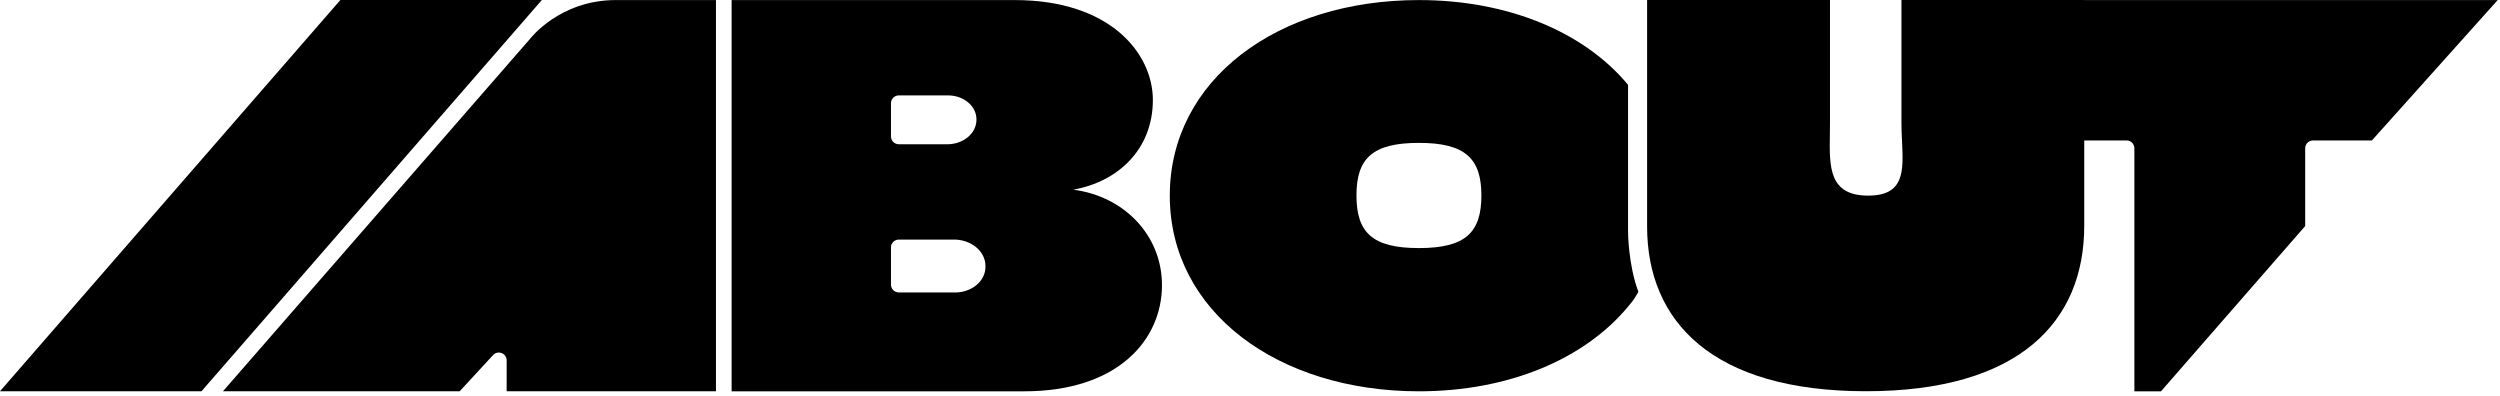
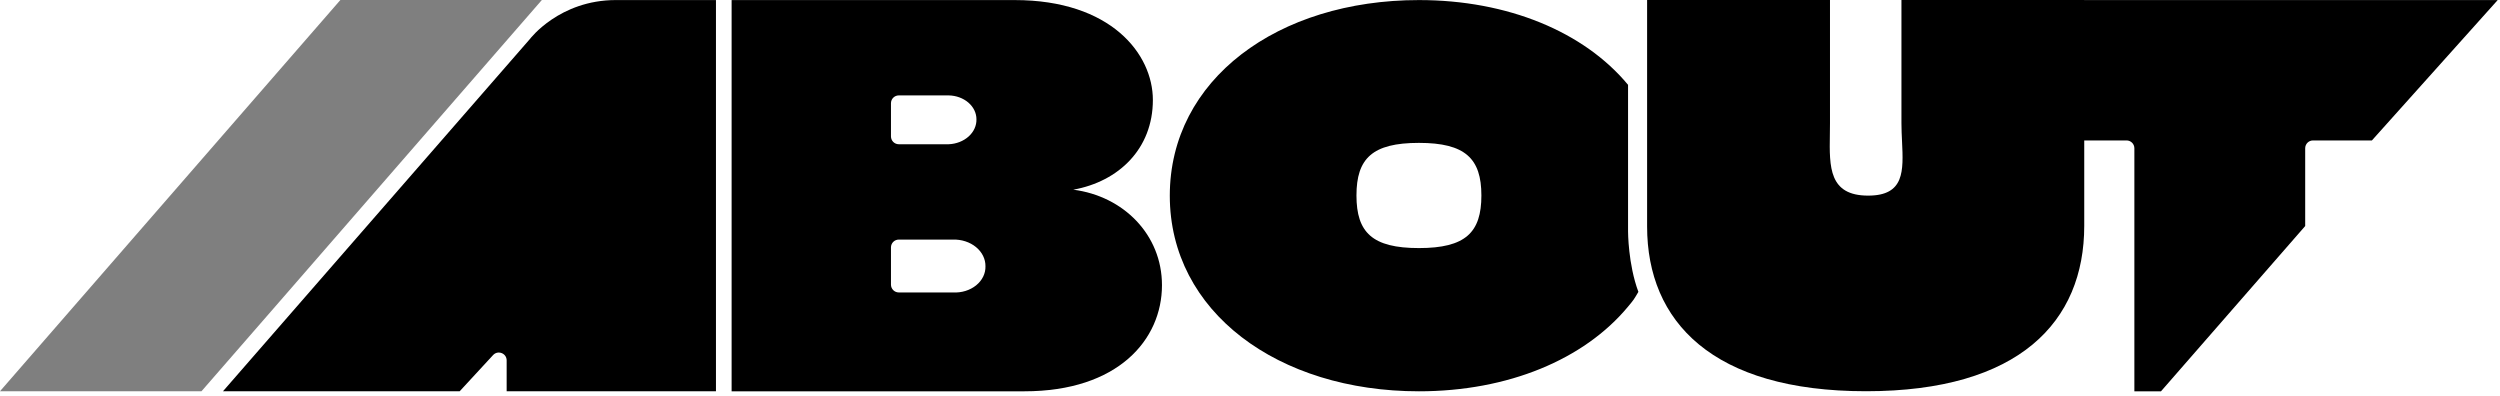
<svg xmlns="http://www.w3.org/2000/svg" height="100%" viewBox="0 0 639 101" fill="none">
  <g clip-path="url(#clip0_1378_33)">
    <path fill-rule="evenodd" clip-rule="evenodd" d="M467.744 0H421V57.891C421 82.192 437.726 100 476.951 100C516.176 100 532.732 82.192 532.732 57.73V35.895H543.545C544.649 35.895 545.545 36.79 545.545 37.895V100.017H552.35L589.207 57.775V37.895C589.207 36.79 590.102 35.895 591.207 35.895H606.259L638.411 0.017H532.732V0H486.009V31.464C486.009 33.046 486.085 34.619 486.159 36.141C486.523 43.694 486.827 50 477.5 50C467.462 50 467.579 42.696 467.713 34.394C467.728 33.427 467.744 32.447 467.744 31.464V0Z" fill="currentColor" />
    <path d="M362.677 0.017C385.428 0.017 404.908 8.162 416.131 21.684V59.184C416.131 59.184 416.131 67.517 418.772 74.6C417.556 76.652 417.671 76.514 416.131 78.37C404.919 91.88 385.457 100.017 362.677 100.017C326.7 100.017 299 79.721 299 50.017C299 20.314 326.593 0.017 362.677 0.017ZM362.677 36.521C350.753 36.521 346.711 40.512 346.711 49.964C346.711 59.416 350.753 63.408 362.677 63.408C374.601 63.408 378.643 59.416 378.643 49.964C378.643 40.512 374.516 36.521 362.677 36.521Z" fill="currentColor" />
    <path fill-rule="evenodd" clip-rule="evenodd" d="M187 0.017H259.334C283.981 0.017 294.674 13.808 294.674 25.555C294.674 37.996 285.98 46.387 274.331 48.485C287.176 50.127 297 60.014 297 72.892C297 86.829 285.763 100.017 261.833 100.017H187V0.017ZM242.495 36.868C244.434 36.788 246.258 36.076 247.581 34.884C248.904 33.691 249.621 32.112 249.58 30.482C249.58 28.89 248.839 27.361 247.516 26.221C246.192 25.082 244.39 24.423 242.495 24.385H229.732C228.627 24.385 227.732 25.281 227.732 26.385V34.868C227.732 35.973 228.627 36.868 229.732 36.868H242.495ZM243.572 74.75C244.653 74.811 245.737 74.681 246.755 74.37C247.773 74.059 248.703 73.573 249.485 72.944C250.267 72.314 250.884 71.554 251.297 70.712C251.71 69.871 251.91 68.966 251.884 68.056C251.896 67.144 251.688 66.239 251.272 65.396C250.856 64.553 250.241 63.79 249.464 63.153C248.687 62.515 247.765 62.017 246.752 61.687C245.739 61.358 244.657 61.205 243.572 61.236H229.732C228.627 61.236 227.732 62.132 227.732 63.236V72.75C227.732 73.855 228.627 74.75 229.732 74.75H243.572Z" fill="currentColor" />
    <path d="M117.5 100L57 100L135.488 9.921C135.488 9.921 142.998 0.014 157.423 0.014H170.978H183V100L129.5 100V92.115C129.5 90.295 127.265 89.421 126.03 90.759L117.5 100Z" fill="currentColor" />
-     <path d="M51.5 100L0 100L87 2.38419e-06H138.5L70 78.75L51.5 100Z" fill="currentColor" />
+     <path d="M51.5 100L0 100L87 2.38419e-06H138.5L70 78.75L51.5 100Z" fill="currentColor" fill-opacity="0.5" />
  </g>
  <defs>
    <clipPath id="clip0_1378_33">
      <rect width="639" height="101" fill="currentColor" />
    </clipPath>
  </defs>
</svg>
